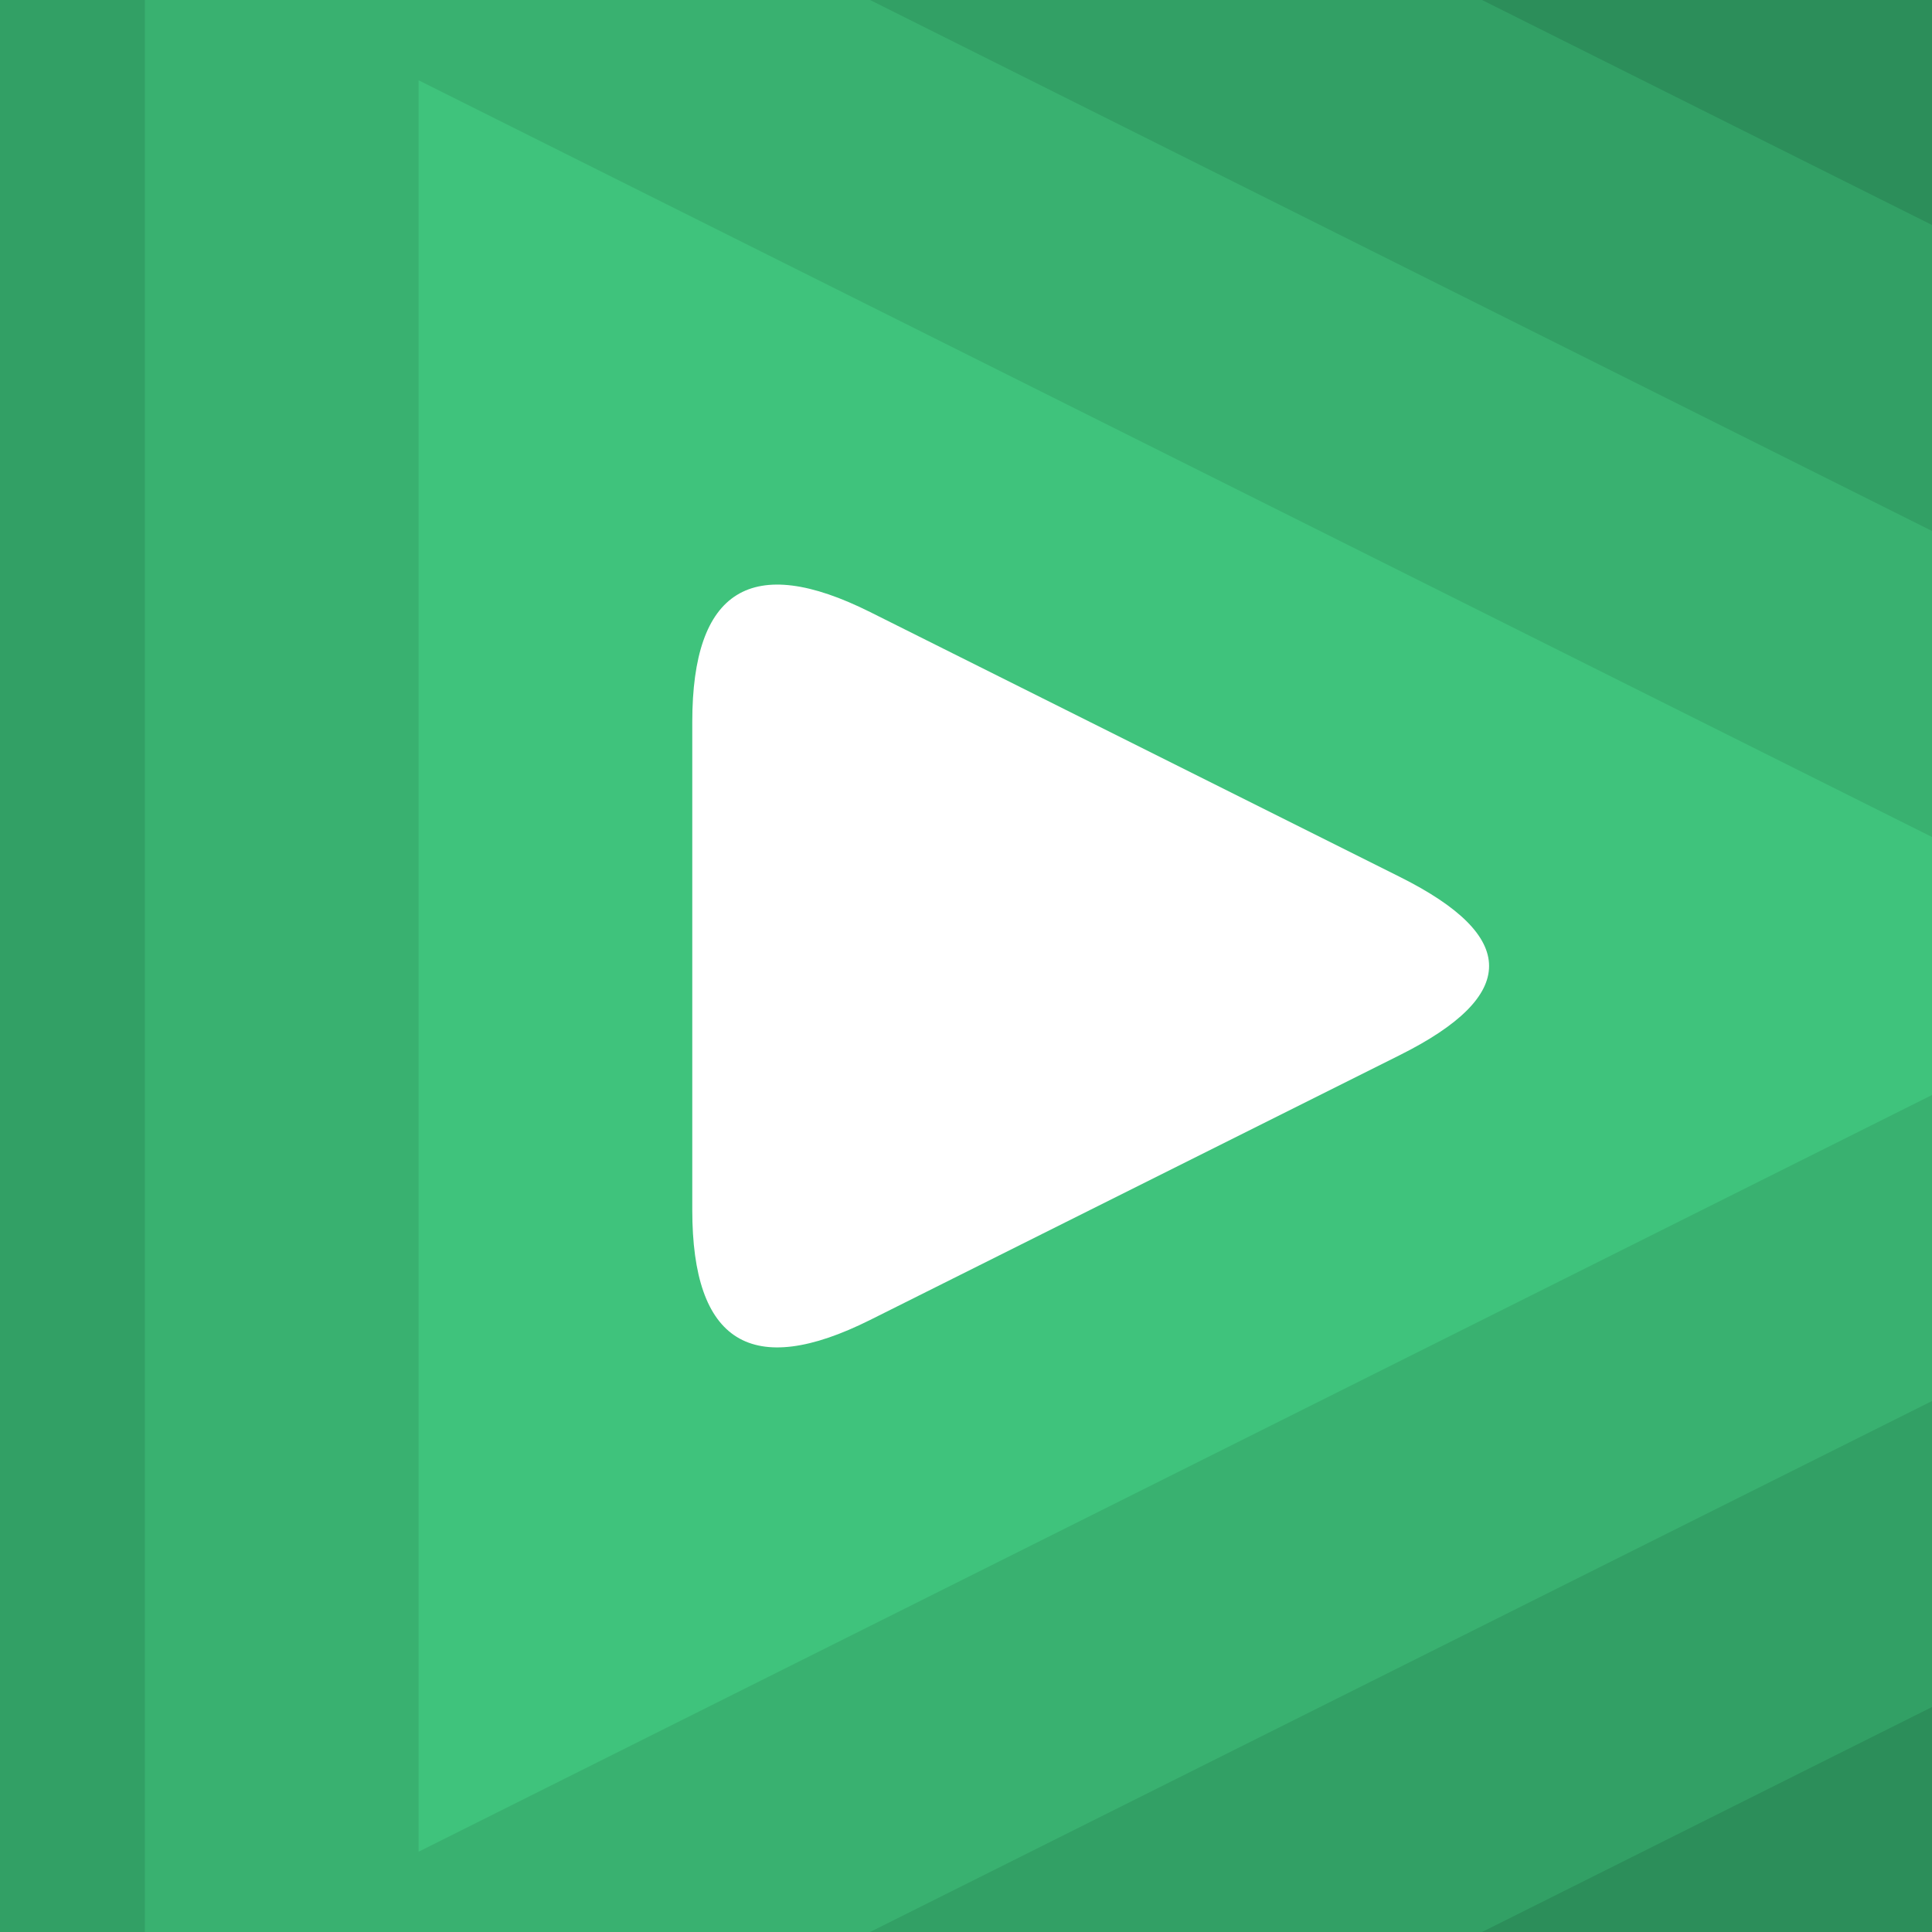
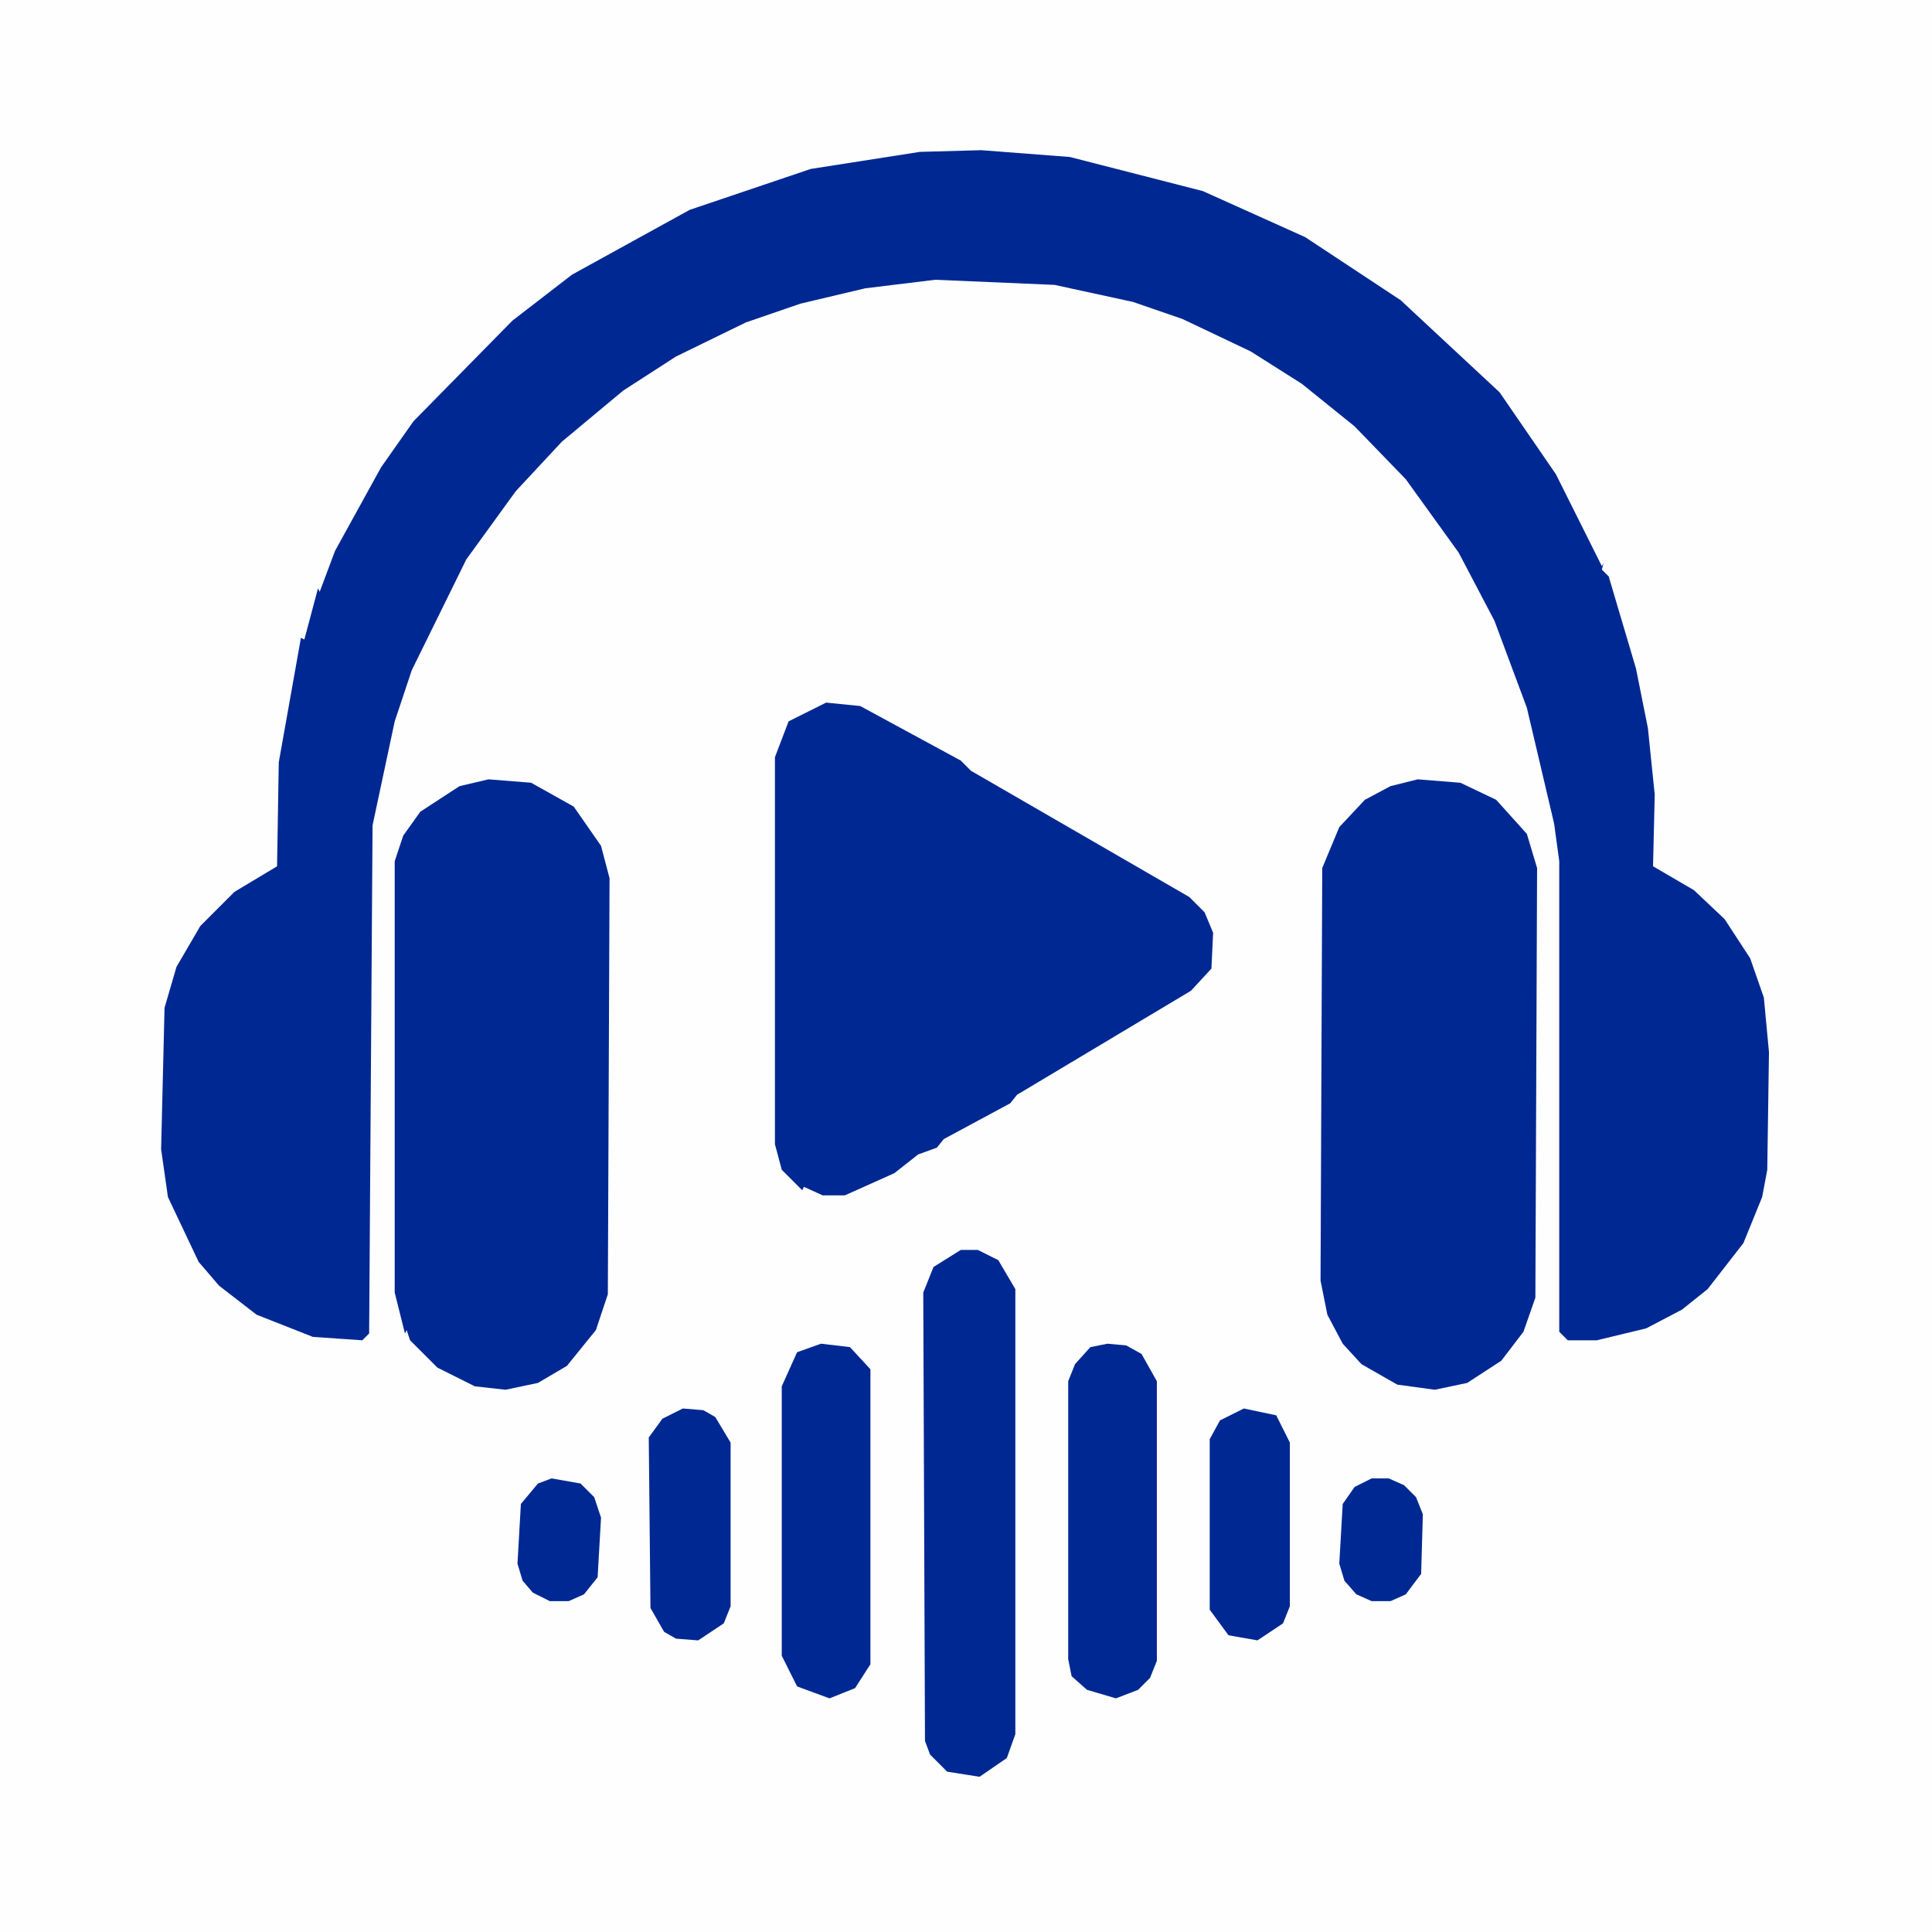
<svg xmlns="http://www.w3.org/2000/svg" viewBox="0 0 1024 1024" width="1024" height="1024">
-   <defs>
-     <clipPath id="sq">
-       <rect width="1024" height="1024" />
-     </clipPath>
-   </defs>
-   <rect width="1024" height="1024" fill="#267C4E" />
-   <g clip-path="url(#sq)">
-     <path d="M-358.46,-896.36 L2458.27,512 L-358.46,1920.36 Z" fill="#267C4E" />
-     <path d="M-213.39,-661.64 L2133.89,512 L-213.39,1685.64 Z" fill="#2C8E5A" />
-     <path d="M-68.31,-426.91 L1809.51,512 L-68.31,1450.91 Z" fill="#32A065" />
-     <path d="M76.77,-192.18 L1485.13,512 L76.77,1216.18 Z" fill="#39B170" />
-     <path d="M221.85,42.55 L1160.76,512 L221.85,981.45 Z" fill="#3FC37C" />
-     <path d="M366.92,382.68 Q366.92,277.28 461.19,324.4 L742.11,464.86 Q836.38,512 742.11,559.14 L461.19,699.6 Q366.92,746.72 366.92,641.32 Z" fill="#FFFFFF" />
+   <rect width="1024" height="1024" fill="#FEFEFE" />
+   <g transform="translate(85.4, 79.6) scale(0.9037)">
+     <path fill="#002892" d="M710.0,779.0 L700.0,784.0 L693.0,794.0 L691.0,829.0 L694.0,839.0 L701.0,847.0 L710.0,851.0 L721.0,851.0 L730.0,847.0 L739.0,835.0 L740.0,800.0 L736.0,790.0 L729.0,783.0 L720.0,779.0 Z" />
+     <path fill="#002892" d="M229.0,779.0 L221.0,782.0 L211.0,794.0 L209.0,829.0 L212.0,839.0 L218.0,846.0 L228.0,851.0 L239.0,851.0 L248.0,847.0 L256.0,837.0 L258.0,802.0 L254.0,790.0 L246.0,782.0 Z" />
+     <path fill="#002892" d="M635.0,738.0 L621.0,745.0 L615.0,756.0 L615.0,856.0 L626.0,871.0 L643.0,874.0 L658.0,864.0 L662.0,854.0 L662.0,758.0 L654.0,742.0 Z" />
+     <path fill="#002892" d="M306.0,738.0 L294.0,744.0 L286.0,755.0 L287.0,855.0 L295.0,869.0 L302.0,873.0 L315.0,874.0 L330.0,864.0 L334.0,854.0 L334.0,758.0 L325.0,743.0 L318.0,739.0 Z" />
+     <path fill="#002892" d="M555.0,700.0 L545.0,702.0 L536.0,712.0 L532.0,722.0 L532.0,885.0 L534.0,895.0 L543.0,903.0 L560.0,908.0 L573.0,903.0 L580.0,896.0 L584.0,886.0 L584.0,722.0 L575.0,706.0 L566.0,701.0 Z" />
+     <path fill="#002892" d="M387.0,700.0 L373.0,705.0 L364.0,725.0 L364.0,883.0 L373.0,901.0 L392.0,908.0 L407.0,902.0 L416.0,888.0 L416.0,715.0 L404.0,702.0 Z" />
+     <path fill="#002892" d="M469.0,645.0 L453.0,655.0 L447.0,670.0 L448.0,933.0 L451.0,941.0 L461.0,951.0 L480.0,954.0 L496.0,943.0 L501.0,929.0 L501.0,668.0 L491.0,651.0 L479.0,645.0 Z" />
+     <path fill="#002892" d="M737.0,369.0 L721.0,373.0 L706.0,381.0 L691.0,397.0 L681.0,421.0 L680.0,663.0 L684.0,683.0 L693.0,700.0 L704.0,712.0 L725.0,724.0 L747.0,727.0 L766.0,723.0 L786.0,710.0 L799.0,693.0 L806.0,673.0 L807.0,421.0 L801.0,401.0 L783.0,381.0 L762.0,371.0 Z" />
+     <path fill="#002892" d="M192.0,369.0 L175.0,373.0 L152.0,388.0 L142.0,402.0 L137.0,417.0 L137.0,670.0 L143.0,694.0 L144.0,692.0 L146.0,698.0 L162.0,714.0 L184.0,725.0 L202.0,727.0 L221.0,723.0 L238.0,713.0 L255.0,692.0 L262.0,671.0 L263.0,427.0 L258.0,408.0 L242.0,385.0 L217.0,371.0 Z" />
+     <path fill="#002892" d="M390.0,324.0 L368.0,335.0 L360.0,356.0 L360.0,583.0 L364.0,598.0 L376.0,610.0 L377.0,608.0 L388.0,613.0 L401.0,613.0 L430.0,600.0 L444.0,589.0 L455.0,585.0 L459.0,580.0 L498.0,559.0 L502.0,554.0 L604.0,493.0 L616.0,480.0 L617.0,459.0 L612.0,447.0 L603.0,438.0 L475.0,364.0 L469.0,358.0 L410.0,326.0 Z" />
+     <path fill="#002892" d="M129.0,186.0 L102.0,235.0 L93.0,259.0 L92.0,257.0 L84.0,287.0 L82.0,286.0 L69.0,359.0 L68.0,420.0 L43.0,435.0 L23.0,455.0 L9.0,479.0 L2.0,503.0 L0.0,586.0 L4.0,614.0 L22.0,652.0 L34.0,666.0 L56.0,683.0 L89.0,696.0 L118.0,698.0 L122.0,694.0 L124.0,396.0 L137.0,335.0 L147.0,305.0 L179.0,240.0 L208.0,200.0 L235.0,171.0 L271.0,141.0 L302.0,121.0 L343.0,101.0 L375.0,90.0 L413.0,81.0 L454.0,76.0 L524.0,79.0 L570.0,89.0 L599.0,99.0 L639.0,118.0 L669.0,137.0 L700.0,162.0 L730.0,193.0 L761.0,236.0 L782.0,276.0 L801.0,327.0 L817.0,395.0 L820.0,417.0 L820.0,693.0 L825.0,698.0 L842.0,698.0 L871.0,691.0 L892.0,680.0 L907.0,668.0 L928.0,641.0 L939.0,614.0 L942.0,598.0 L943.0,529.0 L940.0,497.0 L932.0,474.0 L917.0,451.0 L899.0,434.0 L875.0,420.0 L876.0,378.0 L872.0,339.0 L865.0,304.0 L849.0,250.0 L845.0,246.0 L846.0,242.0 L845.0,244.0 L818.0,190.0 L785.0,142.0 L727.0,88.0 L671.0,51.0 L611.0,24.0 L533.0,4.0 L481.0,0.0 L445.0,1.0 L381.0,11.0 L310.0,35.0 L241.0,73.0 L206.0,100.0 L148.0,159.0 Z" />
  </g>
</svg>
